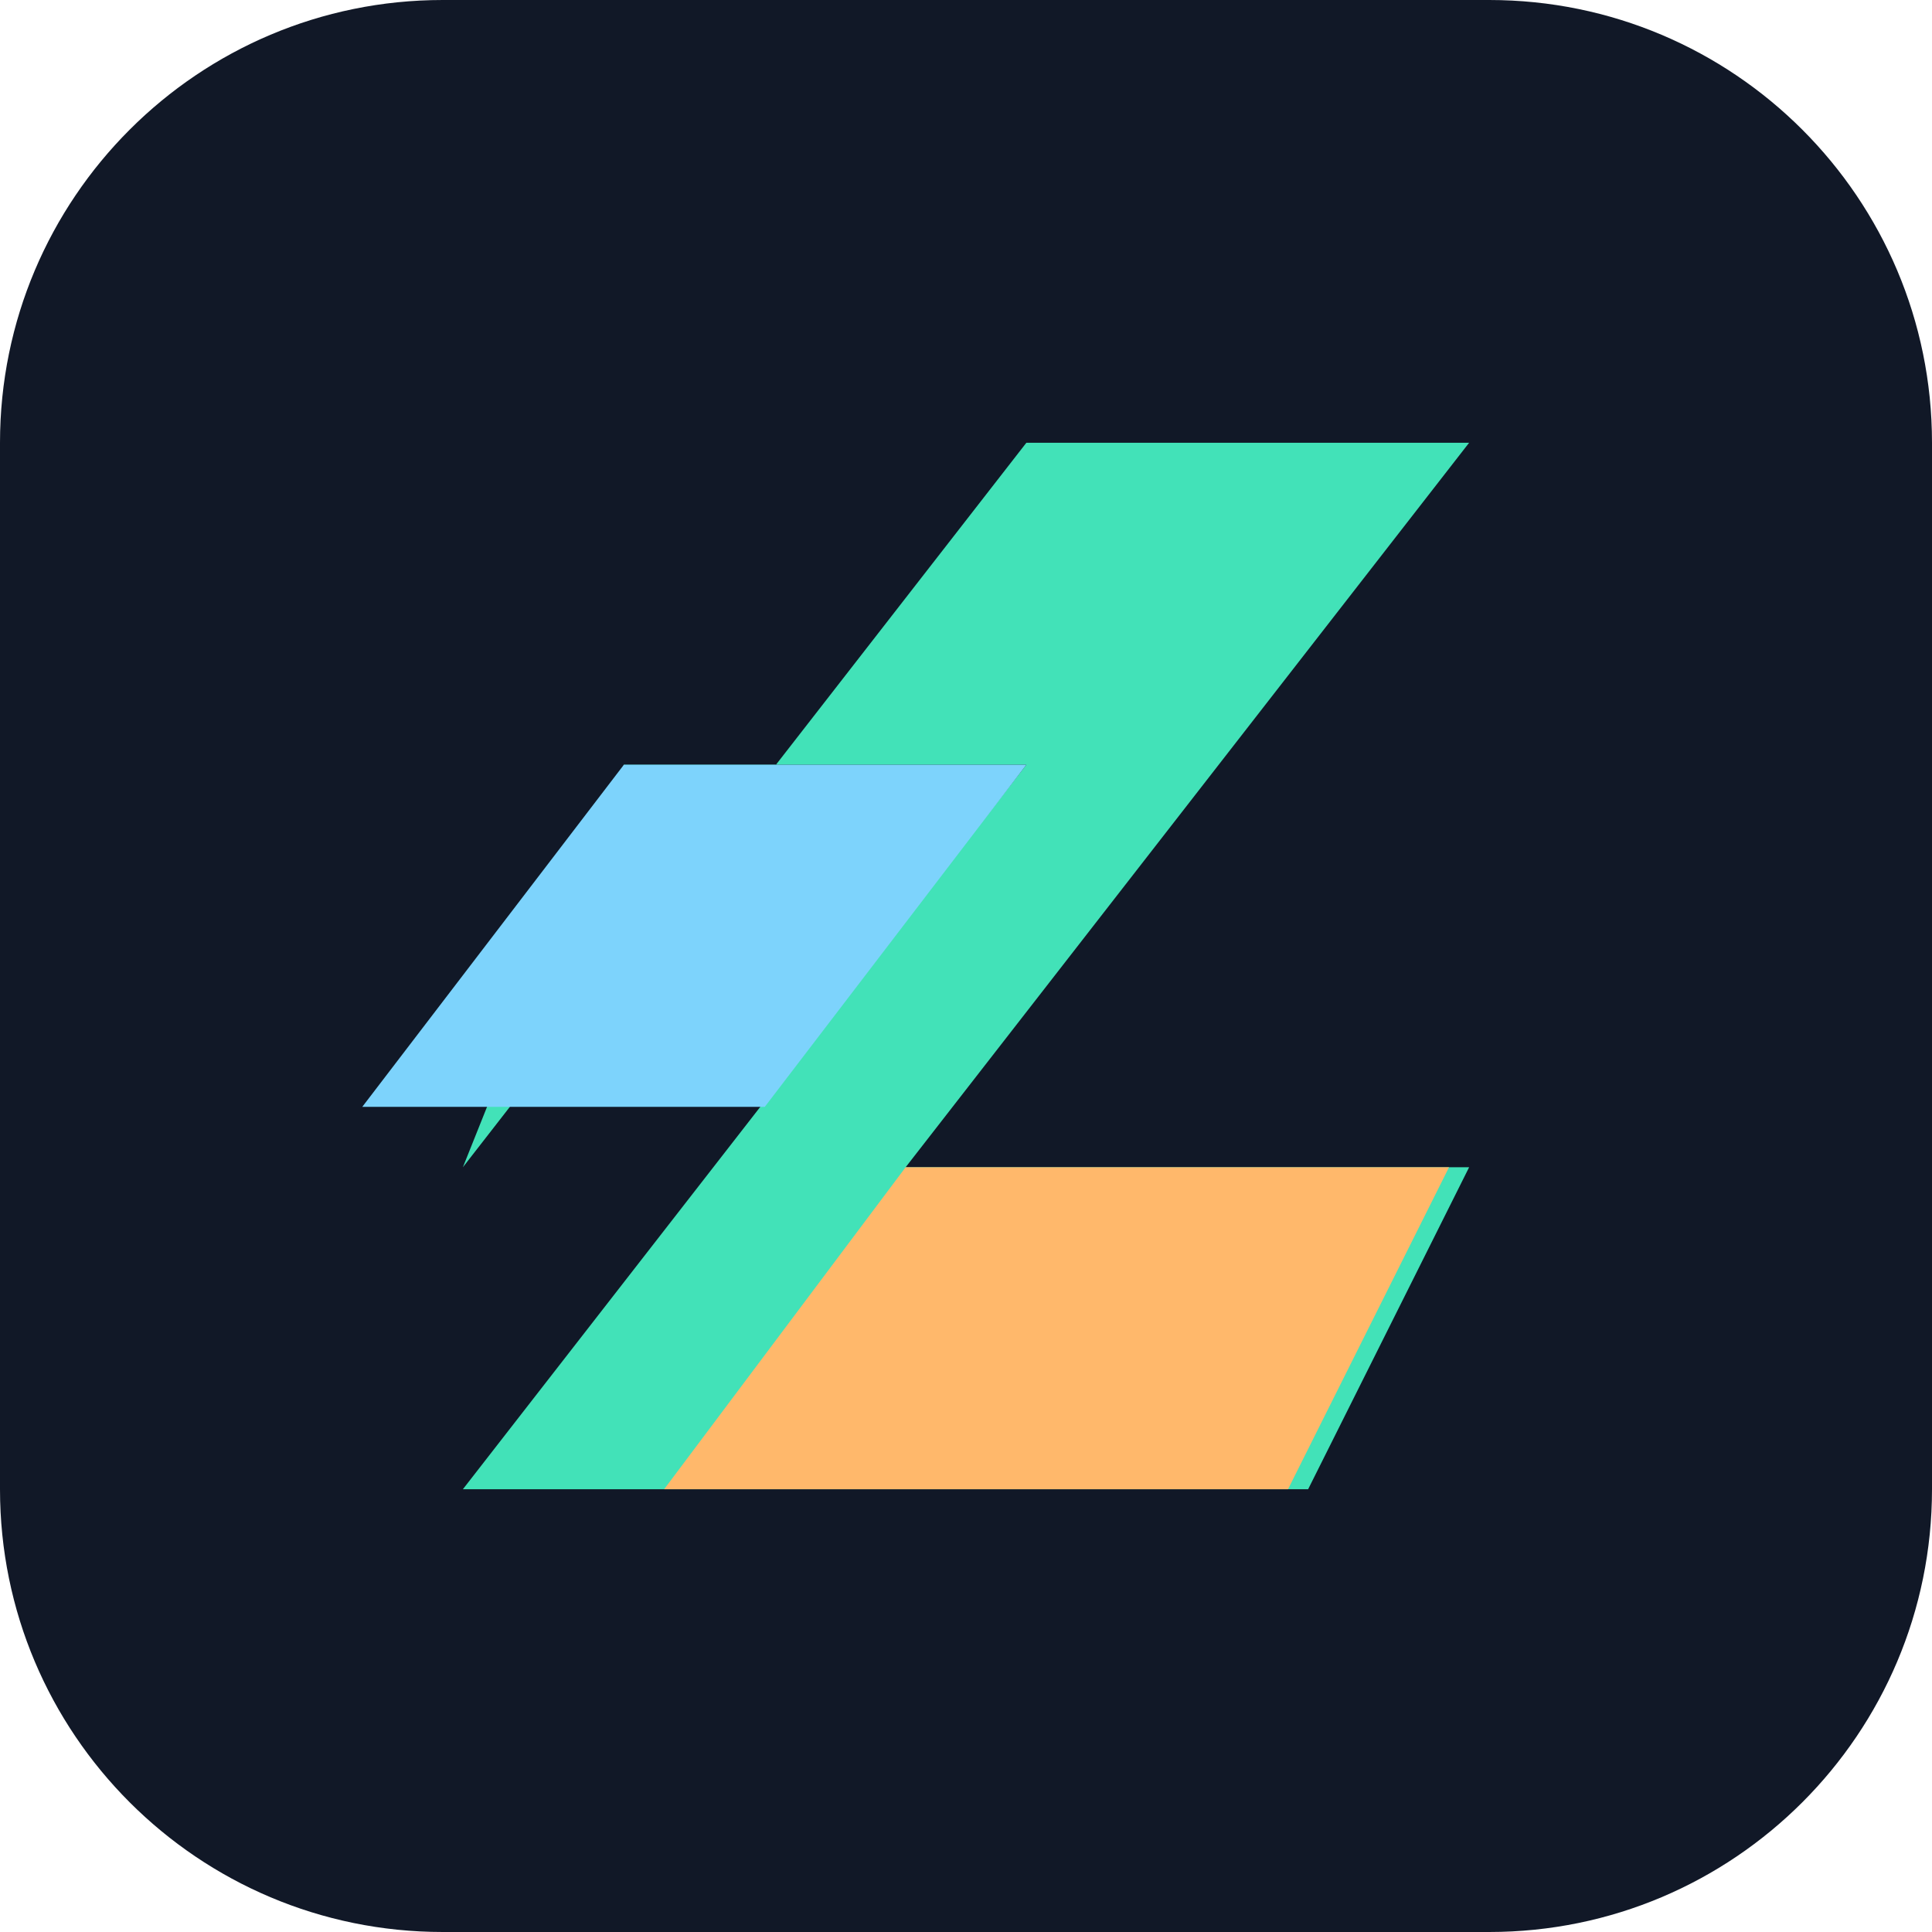
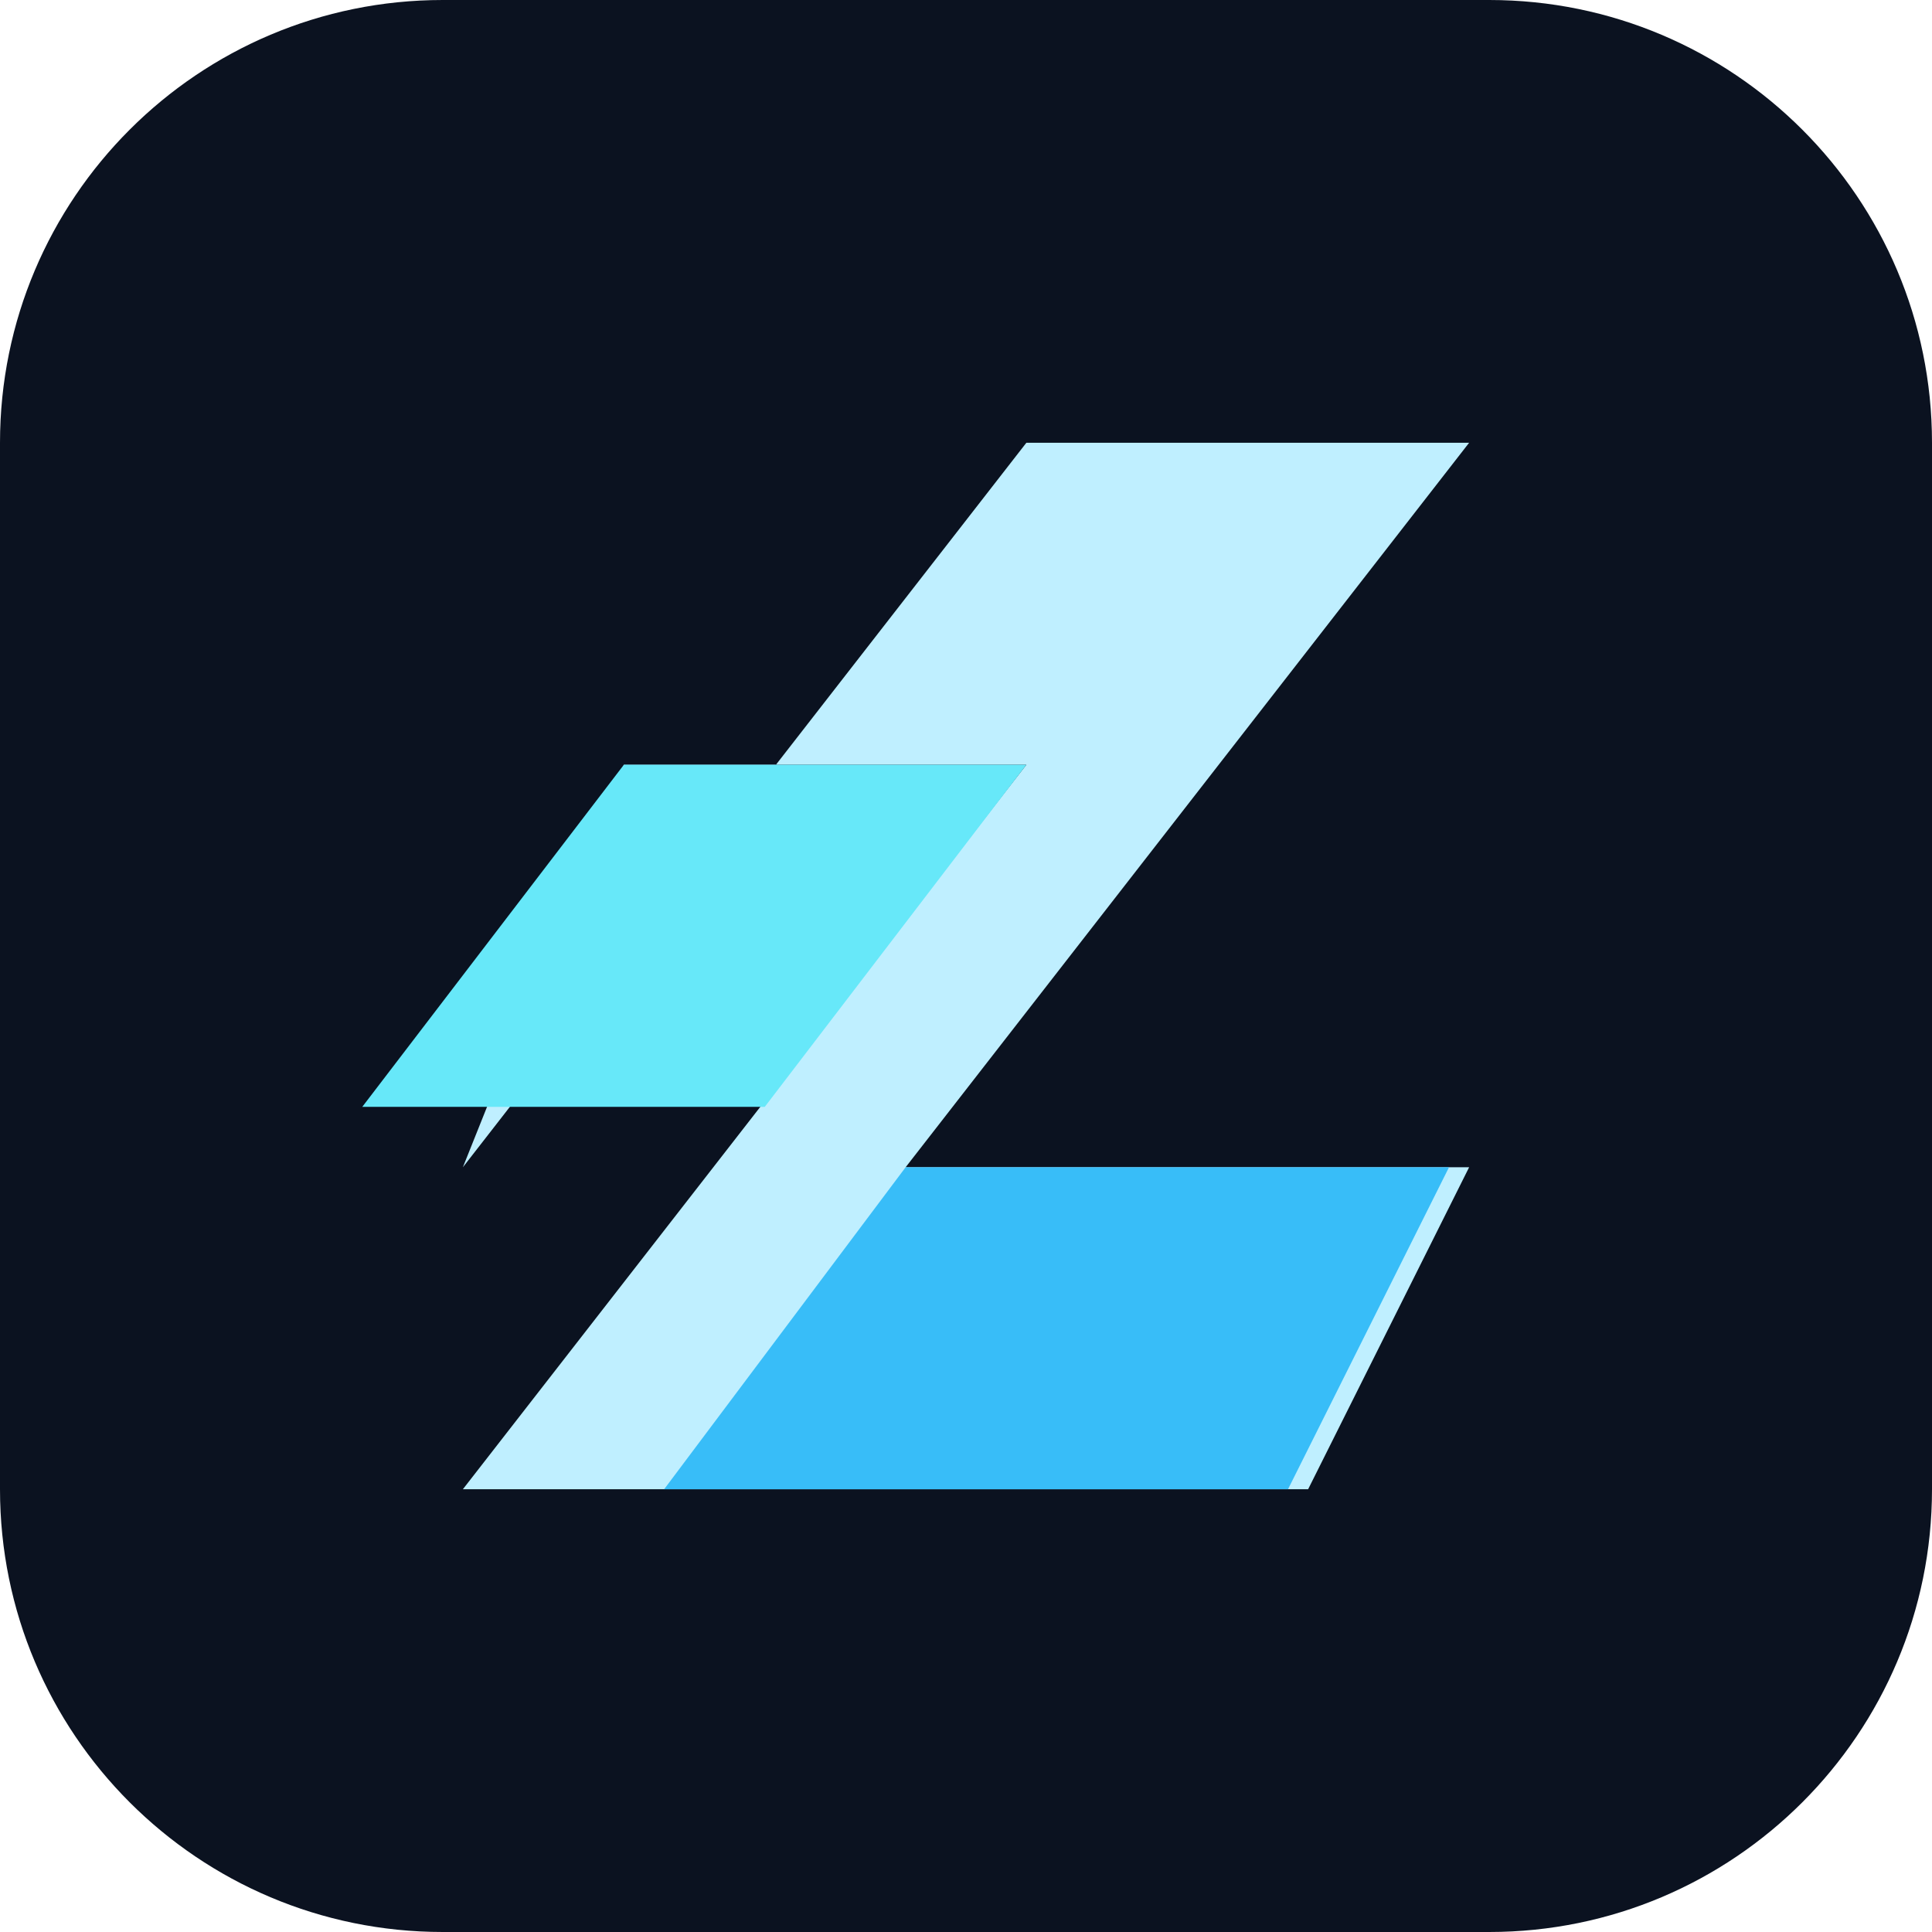
<svg xmlns="http://www.w3.org/2000/svg" width="96" height="96" viewBox="0 0 96 96" fill="none">
-   <rect width="96" height="96" rx="22" fill="#111827" />
-   <path d="M23 58L51 22H73L45 58H73L65 74H23L51 38H31L23 58Z" fill="#42E2B8" />
-   <path d="M20 74H64L72 58H45L33 74H20Z" fill="#FFB86B" />
-   <path d="M31 38H51L38 55H18L31 38Z" fill="#7DD3FC" />
+   <rect width="96" height="96" rx="22" fill="#0B1220" />
+   <path d="M23 58L51 22H73L45 58H73L65 74H23L51 38H31L23 58Z" fill="#BFEFFF" />
+   <path d="M20 74H64L72 58H45L33 74H20Z" fill="#38BDF8" />
+   <path d="M31 38H51L38 55H18L31 38Z" fill="#67E8F9" />
</svg>
